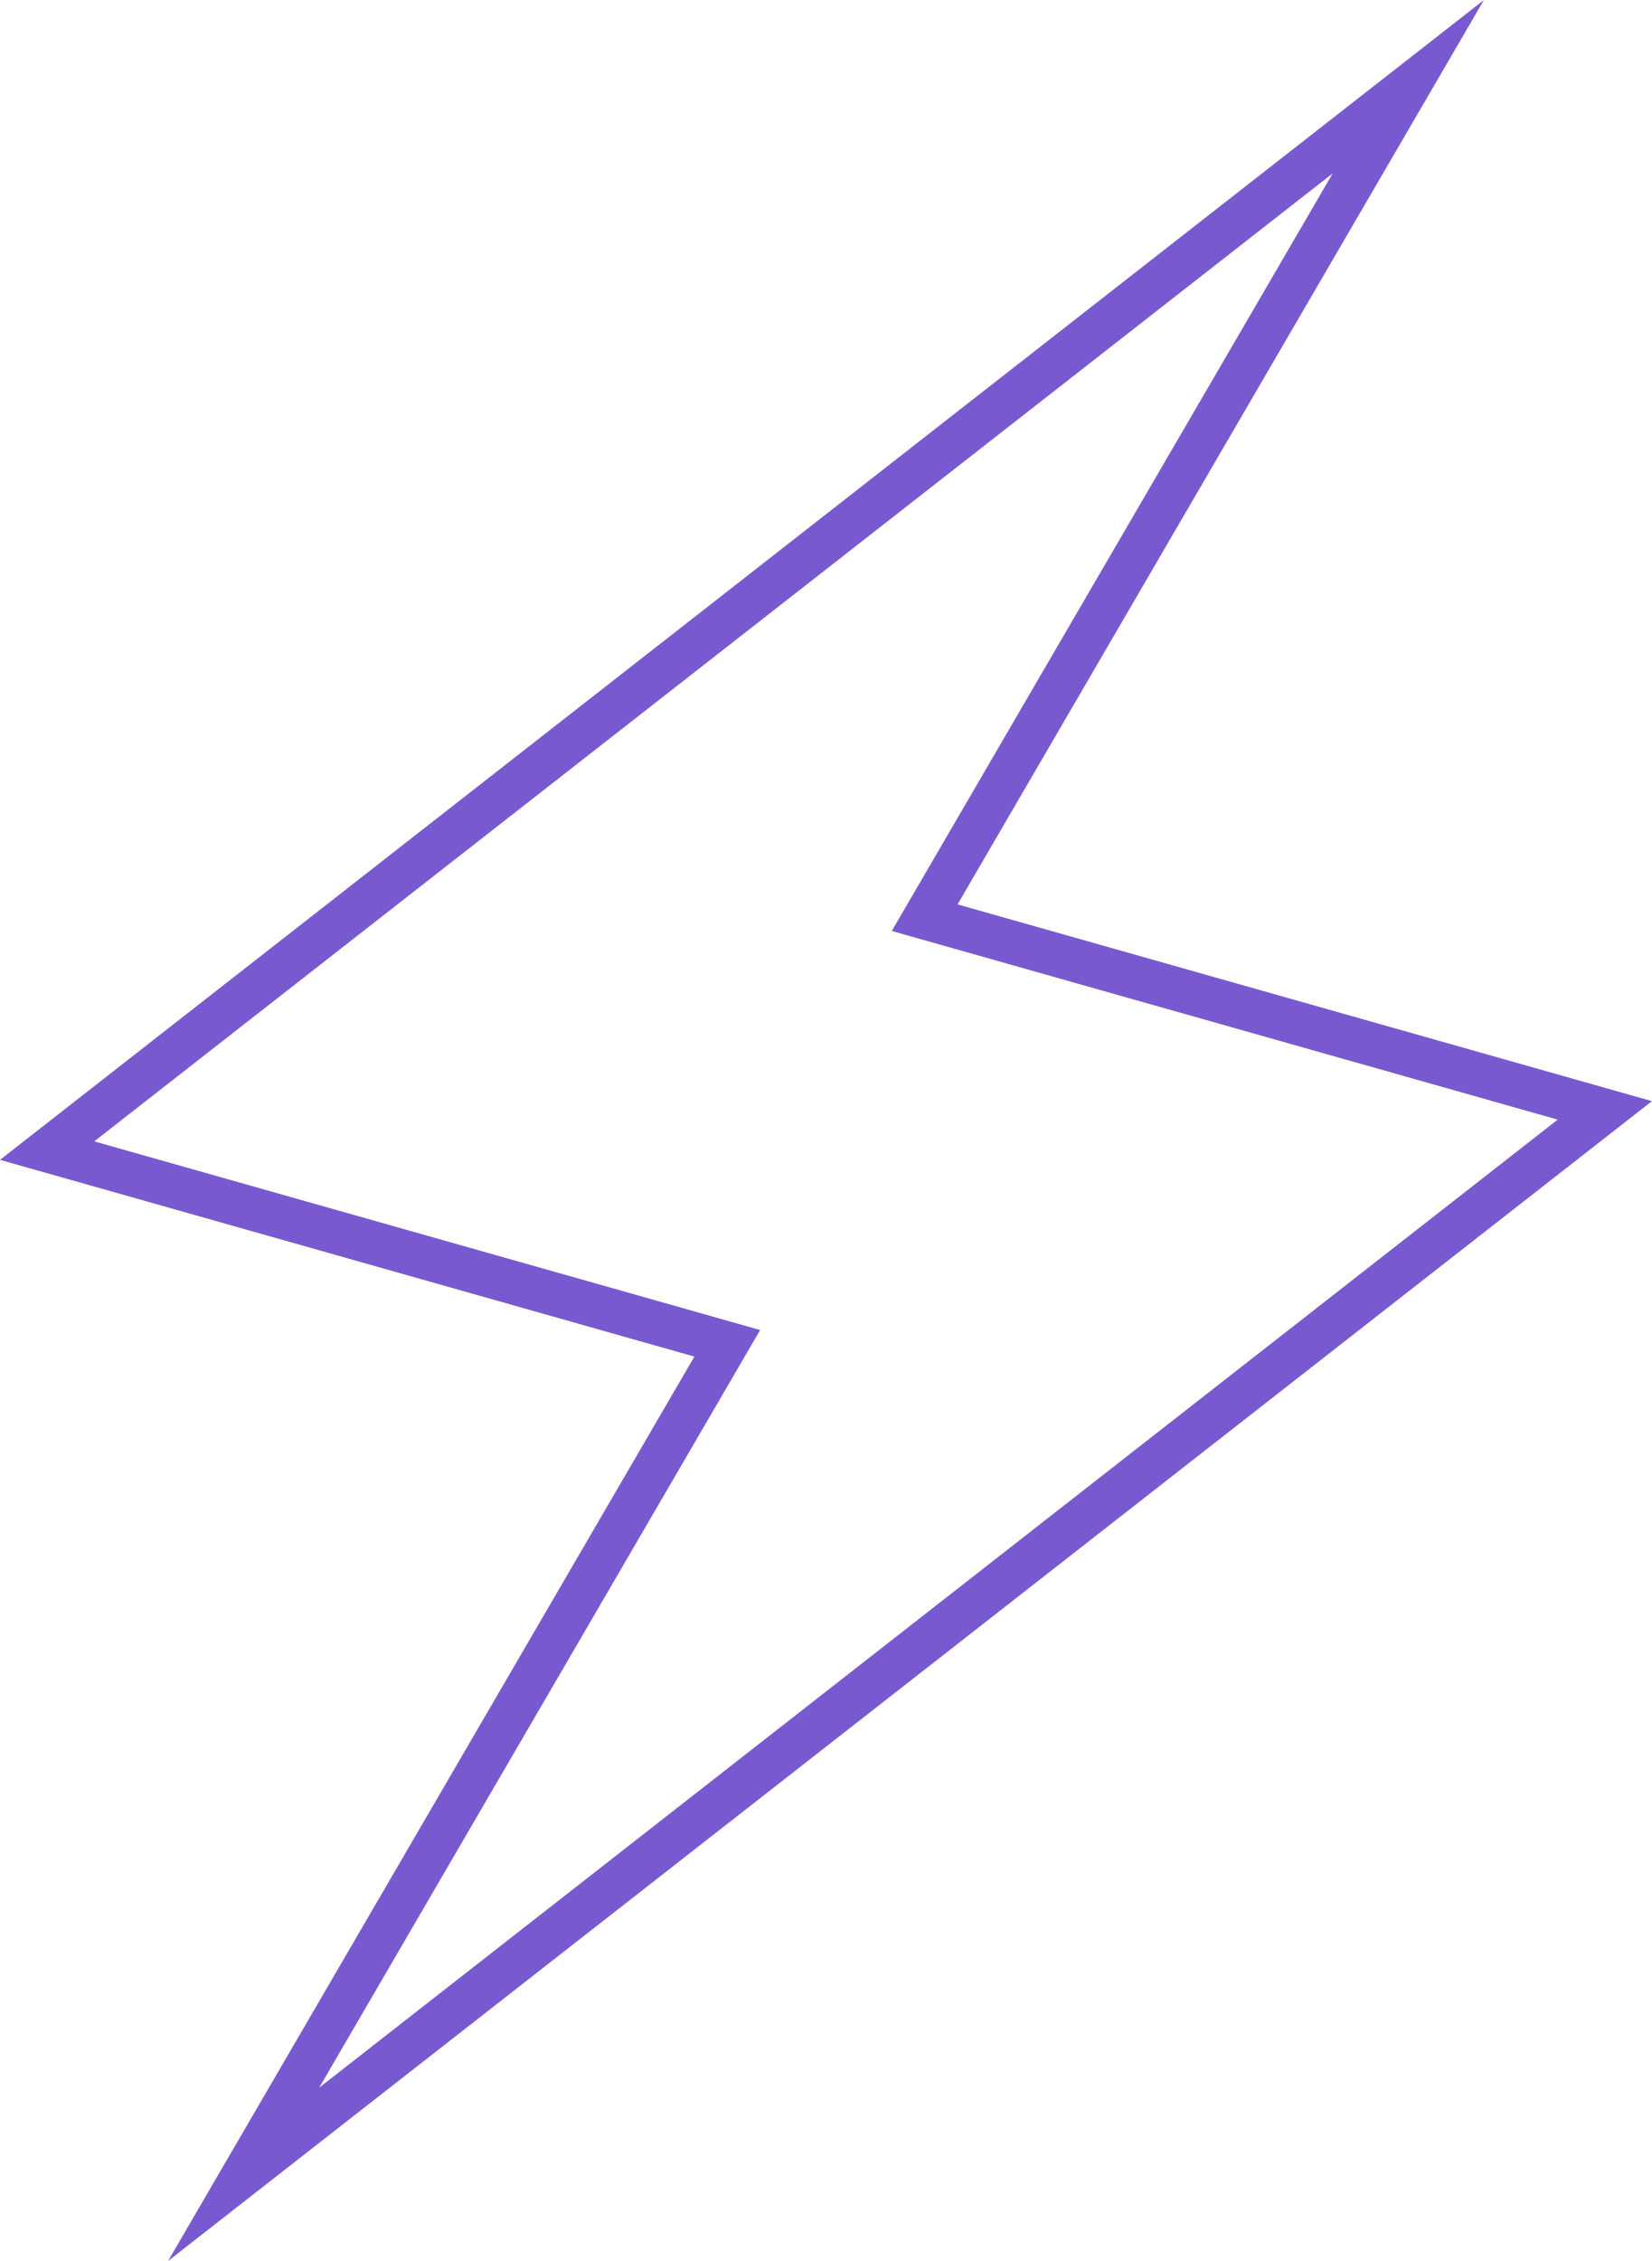
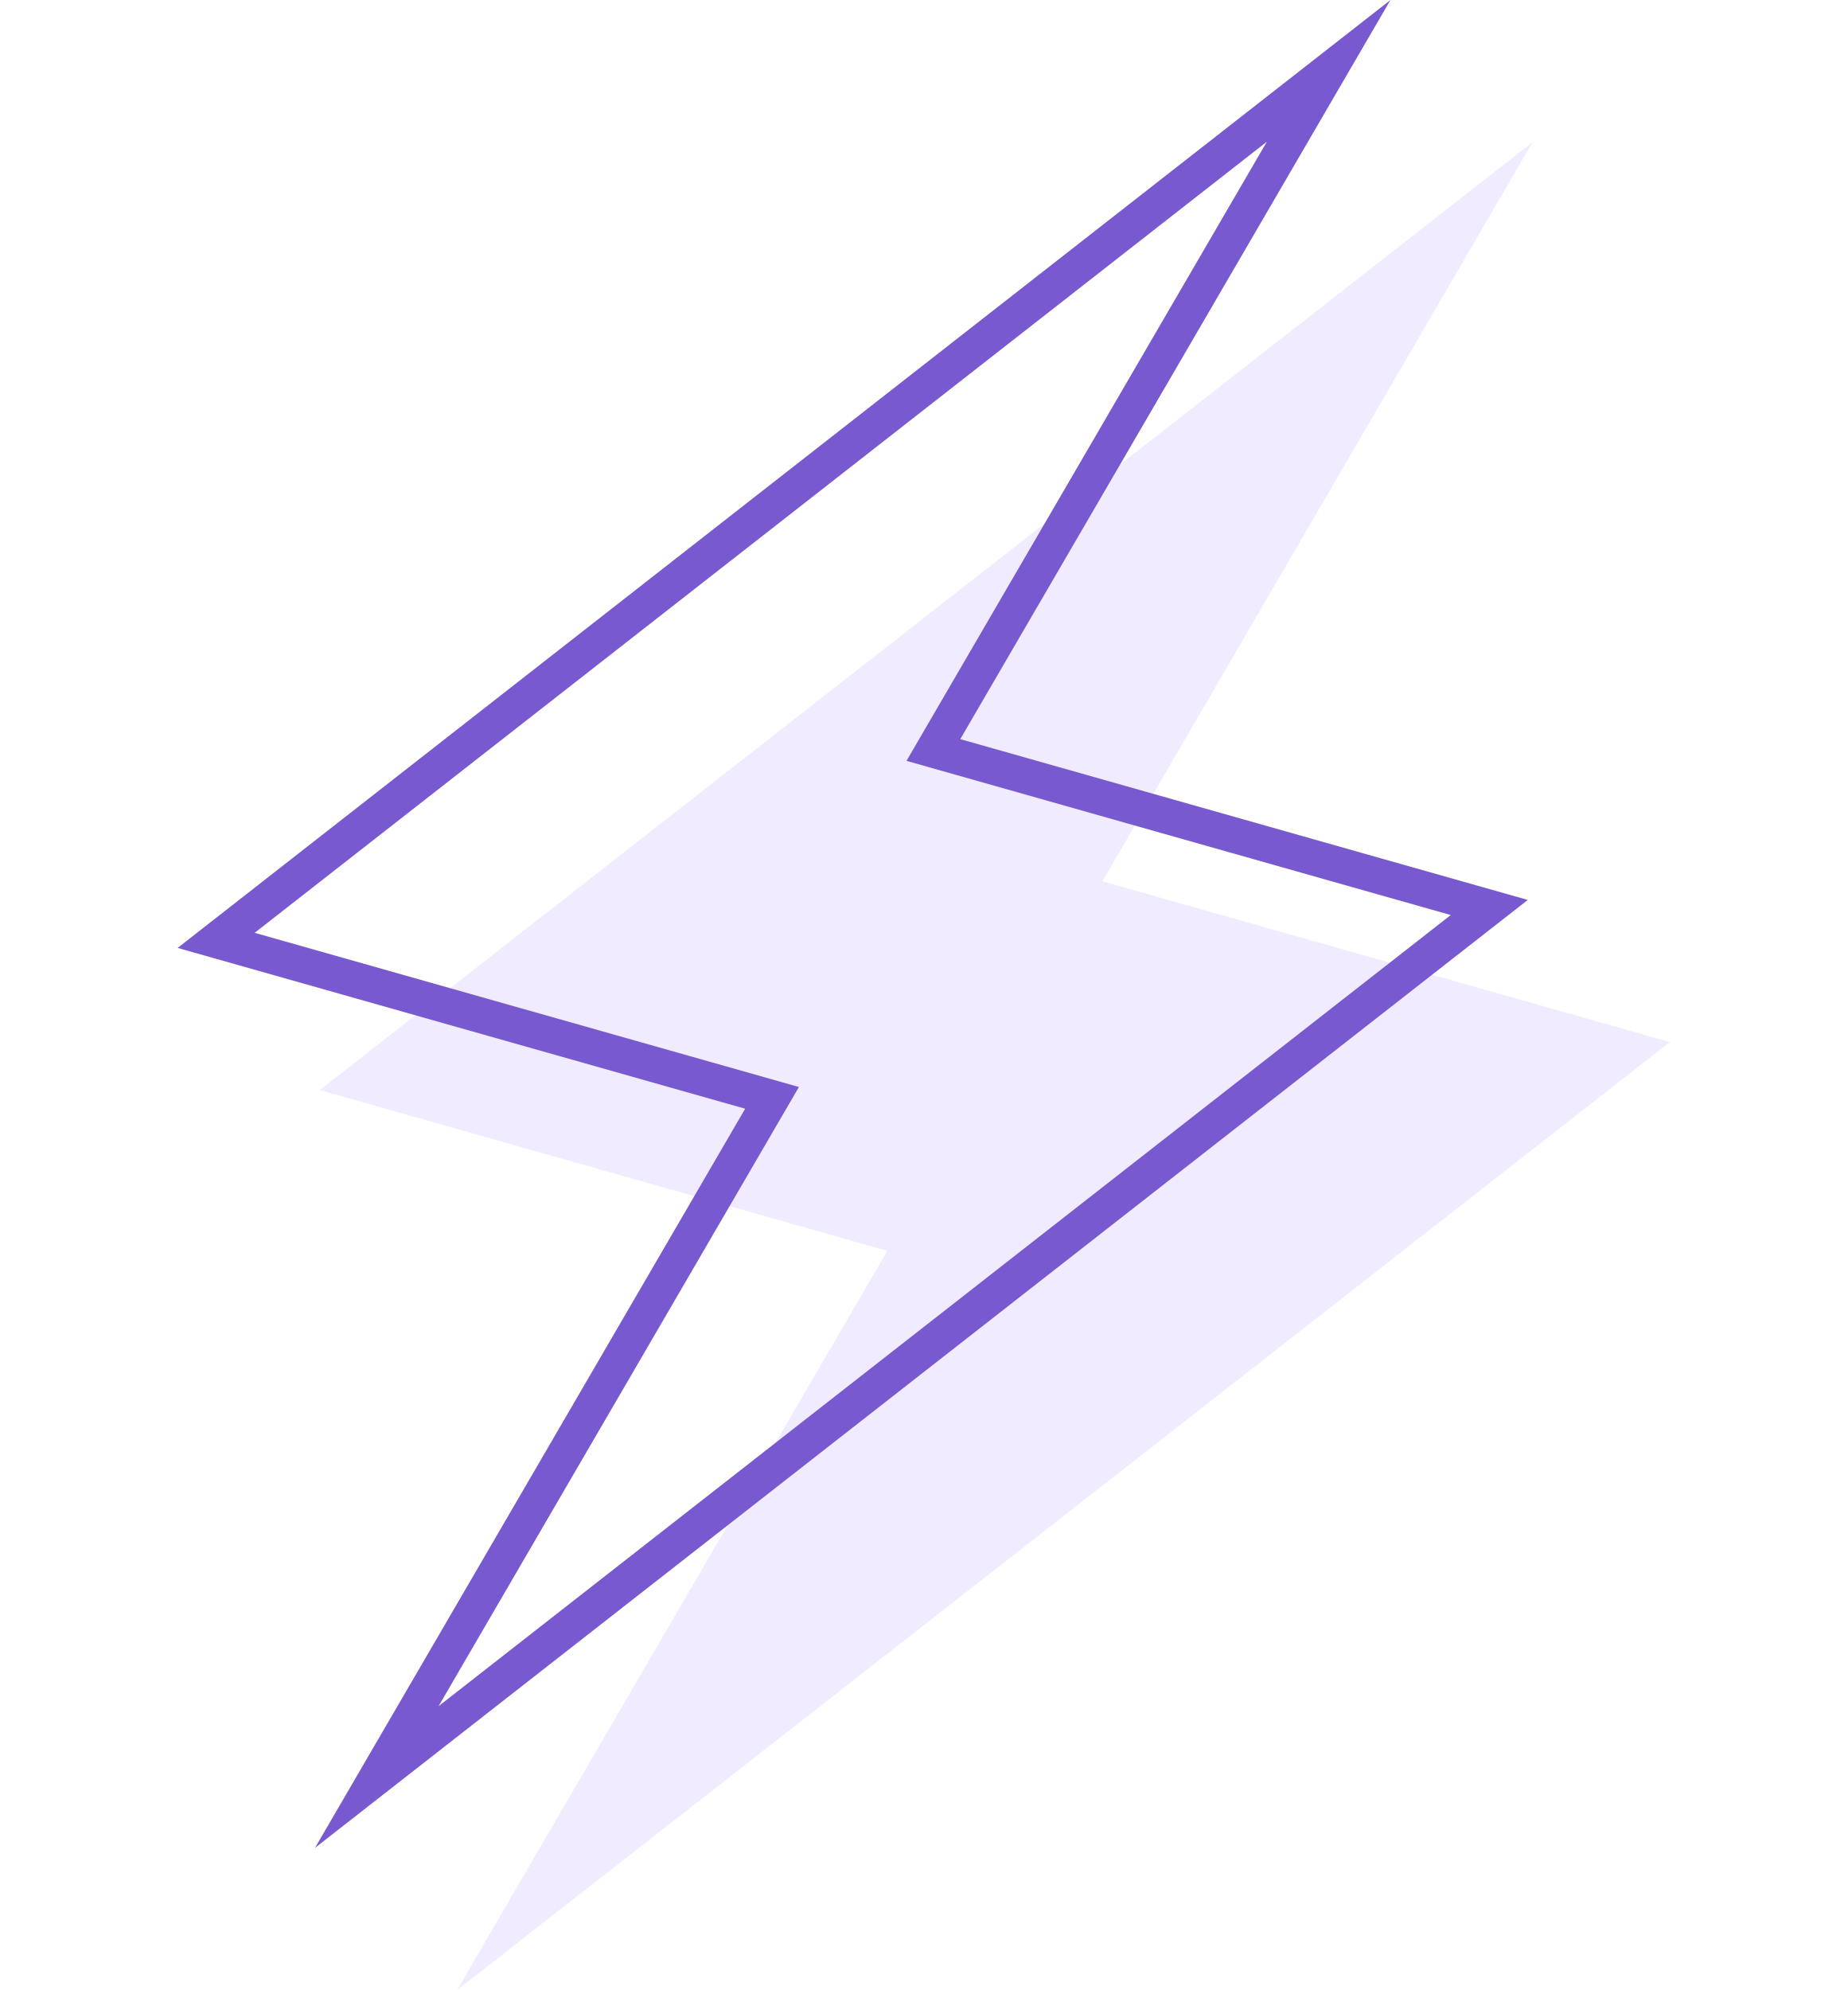
- <svg xmlns="http://www.w3.org/2000/svg" width="38" height="52" viewBox="0 0 38 52" fill="none">
-   <path fill-rule="evenodd" clip-rule="evenodd" d="M34.135 0L0 26.675L15.973 31.2L3.866 52L38 25.325L22.027 20.8L34.135 0ZM35.832 25.75L20.514 21.411L30.657 3.987L2.168 26.25L17.486 30.589L7.343 48.013L35.832 25.75Z" fill="#7859CF" />
+ <svg xmlns="http://www.w3.org/2000/svg" width="52" height="56" viewBox="0 0 52 56" fill="none">
+   <path fill-rule="evenodd" clip-rule="evenodd" d="M24.973 35.2L43.135 4L9 30.675L24.973 35.2ZM31.027 24.8L12.866 56L47 29.325L31.027 24.8Z" fill="#F0EBFF" />
+   <path fill-rule="evenodd" clip-rule="evenodd" d="M39.135 0L5 26.675L20.973 31.2L8.866 52L43 25.325L27.027 20.8L39.135 0ZM40.832 25.75L25.514 21.411L35.657 3.987L7.168 26.25L22.486 30.589L12.344 48.013L40.832 25.75Z" fill="#7859CF" />
</svg>
